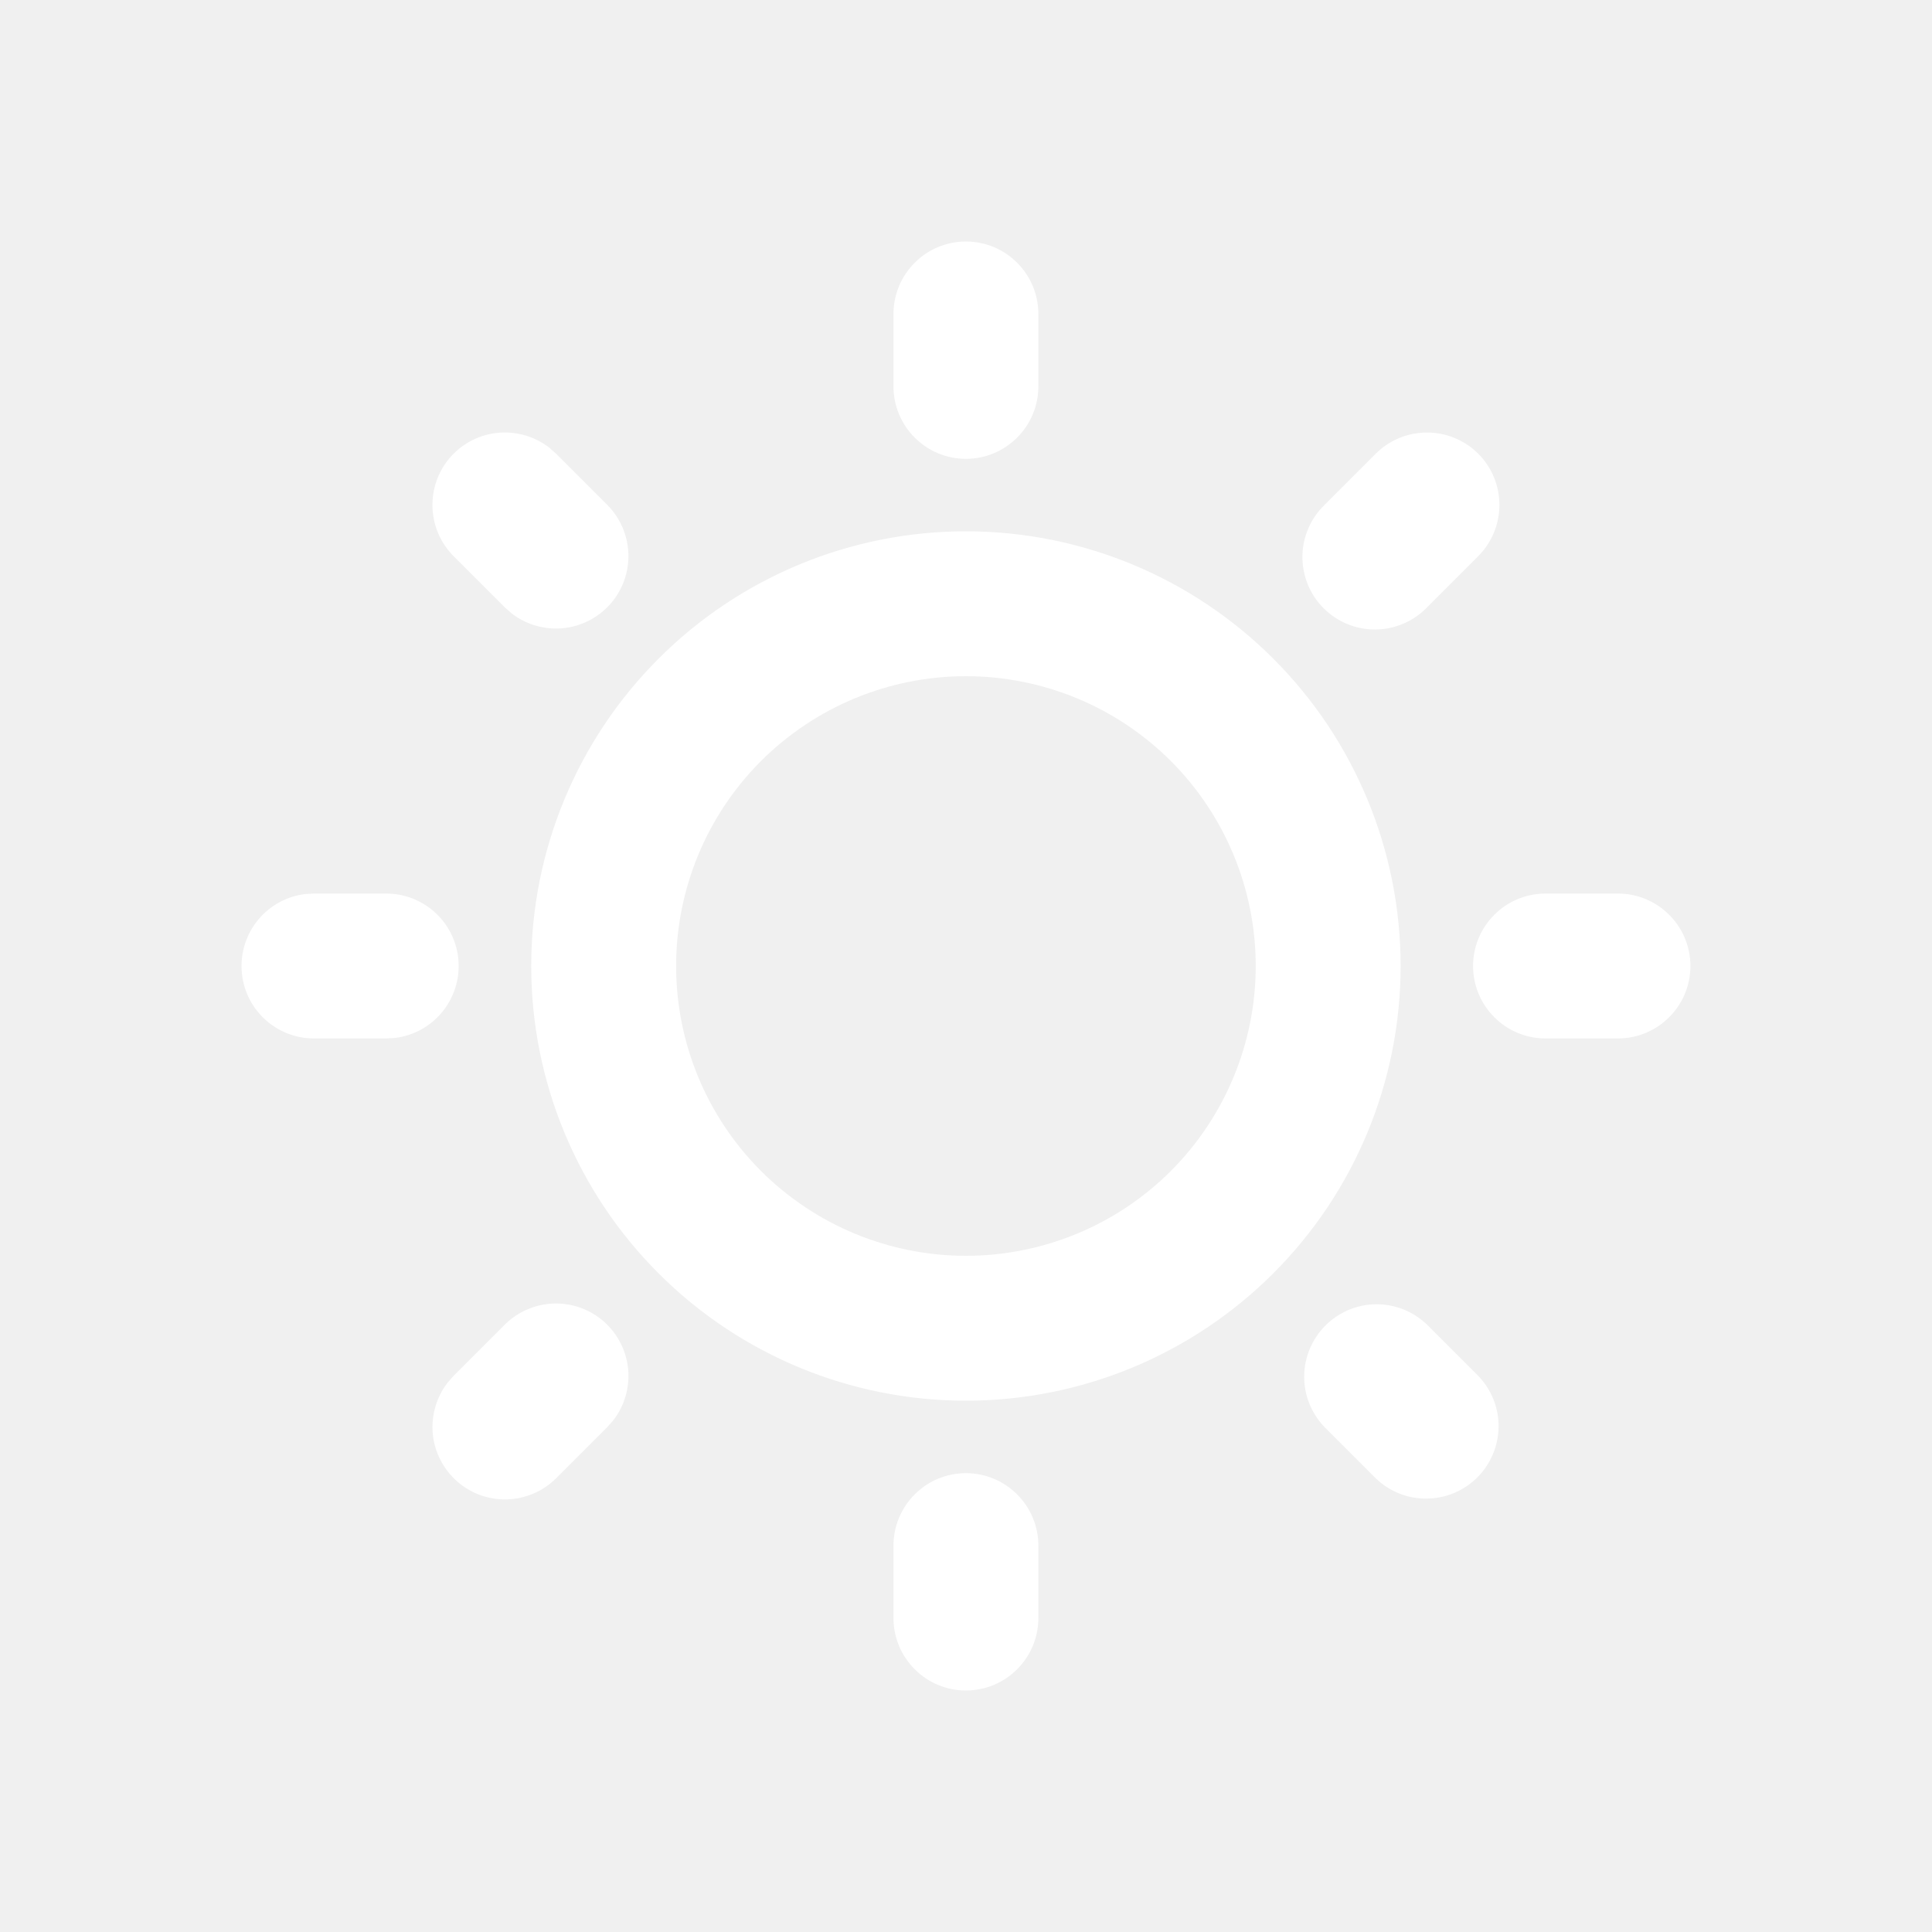
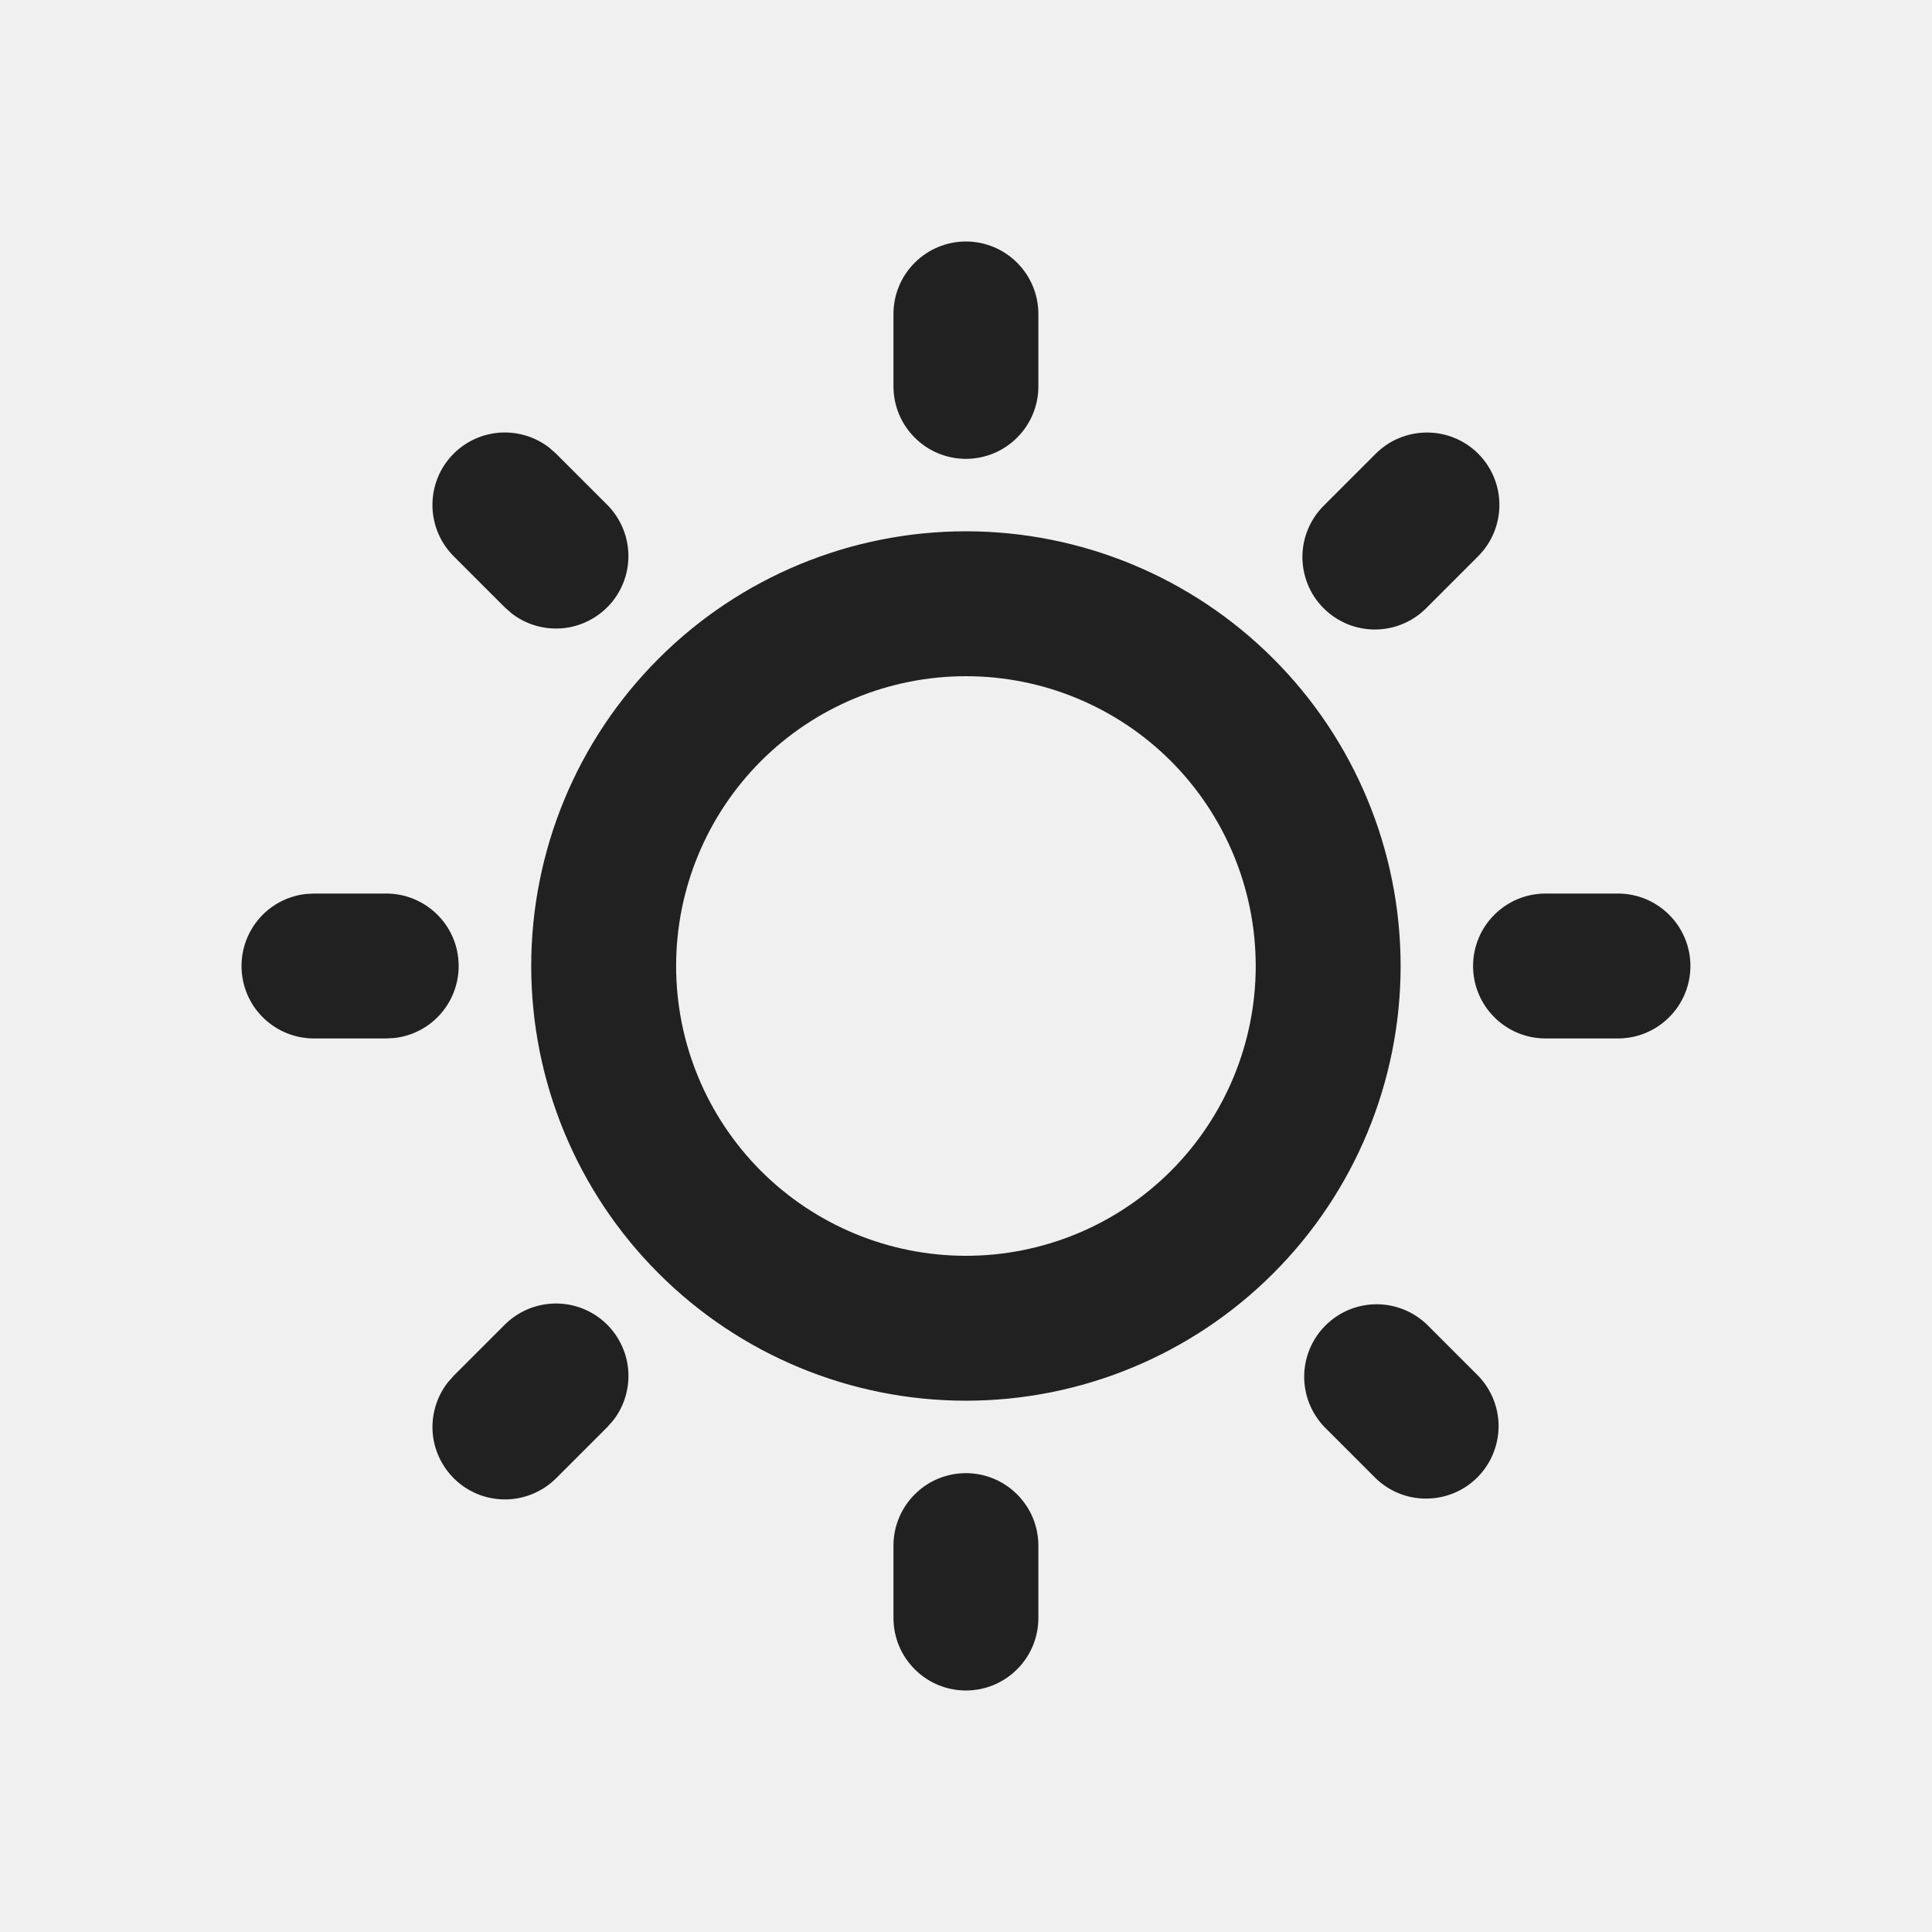
<svg xmlns="http://www.w3.org/2000/svg" width="24" height="24" viewBox="0 0 24 24" fill="none">
-   <g clip-path="url(#clip0_43_2143)">
-     <g clip-path="url(#clip1_43_2143)">
-       <path d="M11.999 18.3C12.238 18.3 12.467 18.395 12.635 18.564C12.804 18.732 12.899 18.961 12.899 19.2V20.1C12.899 20.339 12.804 20.568 12.635 20.736C12.467 20.905 12.238 21 11.999 21C11.76 21 11.531 20.905 11.363 20.736C11.194 20.568 11.099 20.339 11.099 20.1V19.2C11.099 18.961 11.194 18.732 11.363 18.564C11.531 18.395 11.76 18.3 11.999 18.3ZM17.727 16.455L18.363 17.091C18.527 17.261 18.618 17.488 18.616 17.724C18.613 17.96 18.519 18.186 18.352 18.353C18.185 18.52 17.959 18.614 17.723 18.616C17.487 18.619 17.26 18.528 17.09 18.364L16.454 17.728C16.29 17.558 16.199 17.331 16.201 17.095C16.203 16.859 16.298 16.633 16.465 16.466C16.632 16.299 16.858 16.204 17.093 16.202C17.329 16.2 17.557 16.291 17.727 16.455ZM6.271 16.455C6.433 16.294 6.651 16.2 6.879 16.193C7.108 16.186 7.33 16.266 7.502 16.417C7.673 16.569 7.781 16.779 7.803 17.007C7.824 17.235 7.759 17.462 7.619 17.643L7.544 17.728L6.908 18.364C6.746 18.525 6.528 18.619 6.3 18.626C6.071 18.633 5.849 18.553 5.677 18.401C5.506 18.25 5.398 18.039 5.376 17.812C5.355 17.584 5.421 17.357 5.56 17.176L5.635 17.091L6.271 16.455ZM11.999 6.6C13.431 6.6 14.805 7.169 15.817 8.182C16.83 9.194 17.399 10.568 17.399 12C17.399 13.432 16.83 14.806 15.817 15.818C14.805 16.831 13.431 17.4 11.999 17.4C10.567 17.4 9.193 16.831 8.181 15.818C7.168 14.806 6.599 13.432 6.599 12C6.599 10.568 7.168 9.194 8.181 8.182C9.193 7.169 10.567 6.6 11.999 6.6ZM11.999 8.4C11.044 8.4 10.129 8.779 9.453 9.454C8.778 10.13 8.399 11.045 8.399 12C8.399 12.955 8.778 13.87 9.453 14.546C10.129 15.221 11.044 15.6 11.999 15.6C12.954 15.6 13.87 15.221 14.545 14.546C15.22 13.87 15.599 12.955 15.599 12C15.599 11.045 15.22 10.13 14.545 9.454C13.87 8.779 12.954 8.4 11.999 8.4ZM4.799 11.1C5.028 11.1 5.249 11.188 5.416 11.346C5.583 11.503 5.683 11.718 5.696 11.947C5.71 12.176 5.635 12.402 5.488 12.578C5.341 12.754 5.132 12.867 4.904 12.894L4.799 12.9H3.899C3.67 12.9 3.449 12.812 3.282 12.654C3.115 12.497 3.015 12.282 3.002 12.053C2.988 11.824 3.063 11.598 3.21 11.422C3.357 11.246 3.566 11.133 3.794 11.106L3.899 11.1H4.799ZM20.099 11.1C20.338 11.1 20.567 11.195 20.735 11.364C20.904 11.532 20.999 11.761 20.999 12C20.999 12.239 20.904 12.468 20.735 12.636C20.567 12.805 20.338 12.9 20.099 12.9H19.199C18.96 12.9 18.731 12.805 18.563 12.636C18.394 12.468 18.299 12.239 18.299 12C18.299 11.761 18.394 11.532 18.563 11.364C18.731 11.195 18.96 11.1 19.199 11.1H20.099ZM5.635 5.636C5.79 5.481 5.996 5.388 6.215 5.374C6.434 5.361 6.65 5.427 6.823 5.561L6.908 5.636L7.544 6.272C7.705 6.434 7.799 6.652 7.806 6.88C7.813 7.109 7.733 7.331 7.582 7.503C7.43 7.674 7.22 7.782 6.992 7.804C6.764 7.825 6.537 7.76 6.356 7.62L6.271 7.545L5.635 6.909C5.466 6.74 5.372 6.511 5.372 6.272C5.372 6.034 5.466 5.805 5.635 5.636ZM18.363 5.636C18.532 5.805 18.626 6.034 18.626 6.272C18.626 6.511 18.532 6.74 18.363 6.909L17.727 7.545C17.644 7.631 17.544 7.7 17.434 7.747C17.325 7.794 17.207 7.819 17.087 7.82C16.968 7.821 16.849 7.798 16.738 7.753C16.628 7.707 16.527 7.641 16.443 7.556C16.358 7.472 16.291 7.371 16.246 7.261C16.201 7.15 16.178 7.031 16.179 6.912C16.18 6.792 16.205 6.674 16.252 6.565C16.299 6.455 16.368 6.355 16.454 6.272L17.09 5.636C17.259 5.467 17.488 5.373 17.727 5.373C17.965 5.373 18.194 5.467 18.363 5.636ZM11.999 3C12.238 3 12.467 3.095 12.635 3.264C12.804 3.432 12.899 3.661 12.899 3.9V4.8C12.899 5.039 12.804 5.268 12.635 5.436C12.467 5.605 12.238 5.7 11.999 5.7C11.76 5.7 11.531 5.605 11.363 5.436C11.194 5.268 11.099 5.039 11.099 4.8V3.9C11.099 3.661 11.194 3.432 11.363 3.264C11.531 3.095 11.76 3 11.999 3Z" fill="white" />
+   <g clip-path="url(#clip0_43_2138)">
+     <g clip-path="url(#clip1_43_2138)">
+       <path d="M11.999 18.3C12.238 18.3 12.467 18.395 12.635 18.564C12.804 18.732 12.899 18.961 12.899 19.2V20.1C12.899 20.339 12.804 20.568 12.635 20.736C12.467 20.905 12.238 21 11.999 21C11.76 21 11.531 20.905 11.363 20.736C11.194 20.568 11.099 20.339 11.099 20.1V19.2C11.099 18.961 11.194 18.732 11.363 18.564C11.531 18.395 11.76 18.3 11.999 18.3ZM17.727 16.455L18.363 17.091C18.527 17.261 18.618 17.488 18.616 17.724C18.613 17.96 18.519 18.186 18.352 18.353C18.185 18.52 17.959 18.614 17.723 18.616C17.487 18.619 17.26 18.528 17.09 18.364L16.454 17.728C16.29 17.558 16.199 17.331 16.201 17.095C16.203 16.859 16.298 16.633 16.465 16.466C16.632 16.299 16.858 16.204 17.093 16.202C17.329 16.2 17.557 16.291 17.727 16.455ZM6.271 16.455C6.433 16.294 6.651 16.2 6.879 16.193C7.108 16.186 7.33 16.266 7.502 16.417C7.673 16.569 7.781 16.779 7.803 17.007C7.824 17.235 7.759 17.462 7.619 17.643L7.544 17.728L6.908 18.364C6.746 18.525 6.528 18.619 6.3 18.626C6.071 18.633 5.849 18.553 5.677 18.401C5.506 18.25 5.398 18.039 5.376 17.812C5.355 17.584 5.421 17.357 5.56 17.176L5.635 17.091L6.271 16.455ZM11.999 6.6C13.431 6.6 14.805 7.169 15.817 8.182C16.83 9.194 17.399 10.568 17.399 12C17.399 13.432 16.83 14.806 15.817 15.818C14.805 16.831 13.431 17.4 11.999 17.4C10.567 17.4 9.193 16.831 8.181 15.818C7.168 14.806 6.599 13.432 6.599 12C6.599 10.568 7.168 9.194 8.181 8.182C9.193 7.169 10.567 6.6 11.999 6.6ZM11.999 8.4C11.044 8.4 10.129 8.779 9.453 9.454C8.778 10.13 8.399 11.045 8.399 12C8.399 12.955 8.778 13.87 9.453 14.546C10.129 15.221 11.044 15.6 11.999 15.6C12.954 15.6 13.87 15.221 14.545 14.546C15.22 13.87 15.599 12.955 15.599 12C15.599 11.045 15.22 10.13 14.545 9.454C13.87 8.779 12.954 8.4 11.999 8.4ZM4.799 11.1C5.028 11.1 5.249 11.188 5.416 11.346C5.583 11.503 5.683 11.718 5.696 11.947C5.71 12.176 5.635 12.402 5.488 12.578C5.341 12.754 5.132 12.867 4.904 12.894L4.799 12.9H3.899C3.67 12.9 3.449 12.812 3.282 12.654C3.115 12.497 3.015 12.282 3.002 12.053C2.988 11.824 3.063 11.598 3.21 11.422C3.357 11.246 3.566 11.133 3.794 11.106L3.899 11.1H4.799ZM20.099 11.1C20.338 11.1 20.567 11.195 20.735 11.364C20.904 11.532 20.999 11.761 20.999 12C20.999 12.239 20.904 12.468 20.735 12.636C20.567 12.805 20.338 12.9 20.099 12.9H19.199C18.96 12.9 18.731 12.805 18.563 12.636C18.394 12.468 18.299 12.239 18.299 12C18.299 11.761 18.394 11.532 18.563 11.364C18.731 11.195 18.96 11.1 19.199 11.1H20.099ZM5.635 5.636C5.79 5.481 5.996 5.388 6.215 5.374C6.434 5.361 6.65 5.427 6.823 5.561L6.908 5.636L7.544 6.272C7.705 6.434 7.799 6.652 7.806 6.88C7.813 7.109 7.733 7.331 7.582 7.503C7.43 7.674 7.22 7.782 6.992 7.804C6.764 7.825 6.537 7.76 6.356 7.62L6.271 7.545L5.635 6.909C5.466 6.74 5.372 6.511 5.372 6.272C5.372 6.034 5.466 5.805 5.635 5.636ZM18.363 5.636C18.532 5.805 18.626 6.034 18.626 6.272C18.626 6.511 18.532 6.74 18.363 6.909L17.727 7.545C17.644 7.631 17.544 7.7 17.434 7.747C17.325 7.794 17.207 7.819 17.087 7.82C16.968 7.821 16.849 7.798 16.738 7.753C16.628 7.707 16.527 7.641 16.443 7.556C16.358 7.472 16.291 7.371 16.246 7.261C16.201 7.15 16.178 7.031 16.179 6.912C16.18 6.792 16.205 6.674 16.252 6.565C16.299 6.455 16.368 6.355 16.454 6.272L17.09 5.636C17.259 5.467 17.488 5.373 17.727 5.373C17.965 5.373 18.194 5.467 18.363 5.636ZM11.999 3C12.238 3 12.467 3.095 12.635 3.264C12.804 3.432 12.899 3.661 12.899 3.9V4.8C12.899 5.039 12.804 5.268 12.635 5.436C12.467 5.605 12.238 5.7 11.999 5.7C11.76 5.7 11.531 5.605 11.363 5.436C11.194 5.268 11.099 5.039 11.099 4.8V3.9C11.099 3.661 11.194 3.432 11.363 3.264C11.531 3.095 11.76 3 11.999 3Z" fill="#212121" />
    </g>
  </g>
  <defs>
-     <clipPath id="clip0_43_2143">
+     <clipPath id="clip0_43_2138">
      <rect width="24" height="24" fill="white" />
    </clipPath>
-     <clipPath id="clip1_43_2143">
+     <clipPath id="clip1_43_2138">
      <rect width="24" height="24" fill="white" />
    </clipPath>
  </defs>
</svg>
